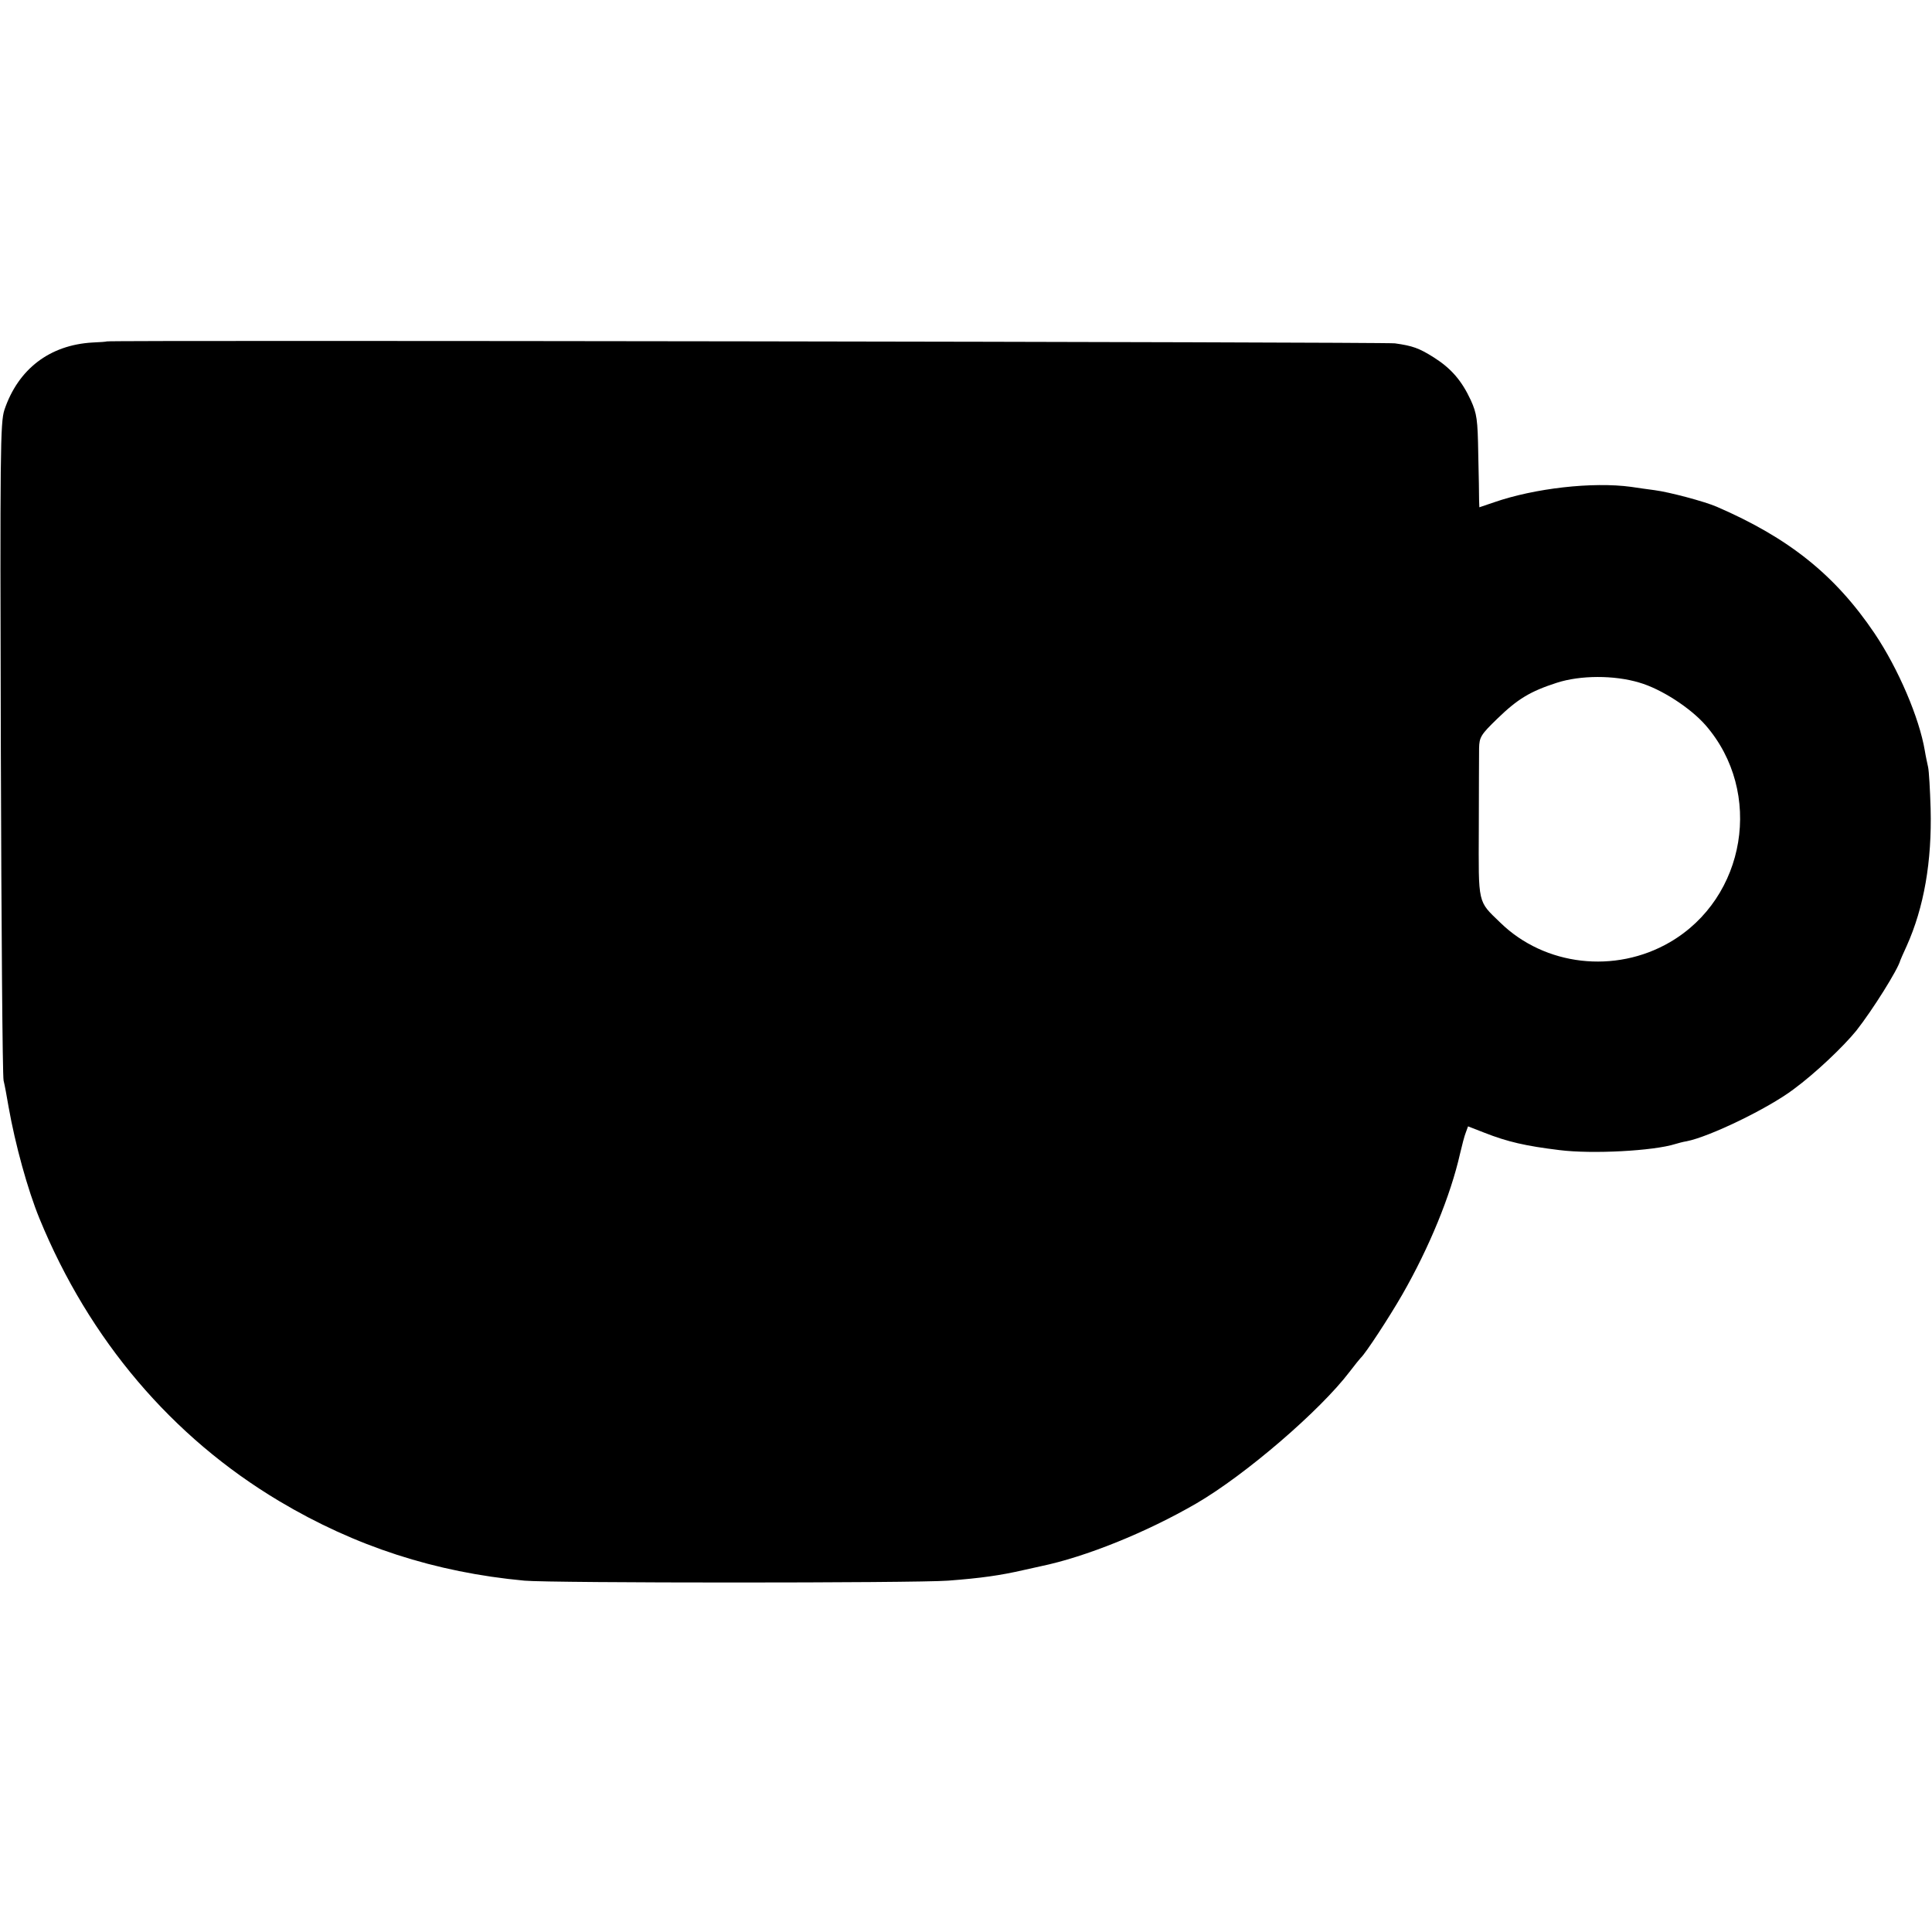
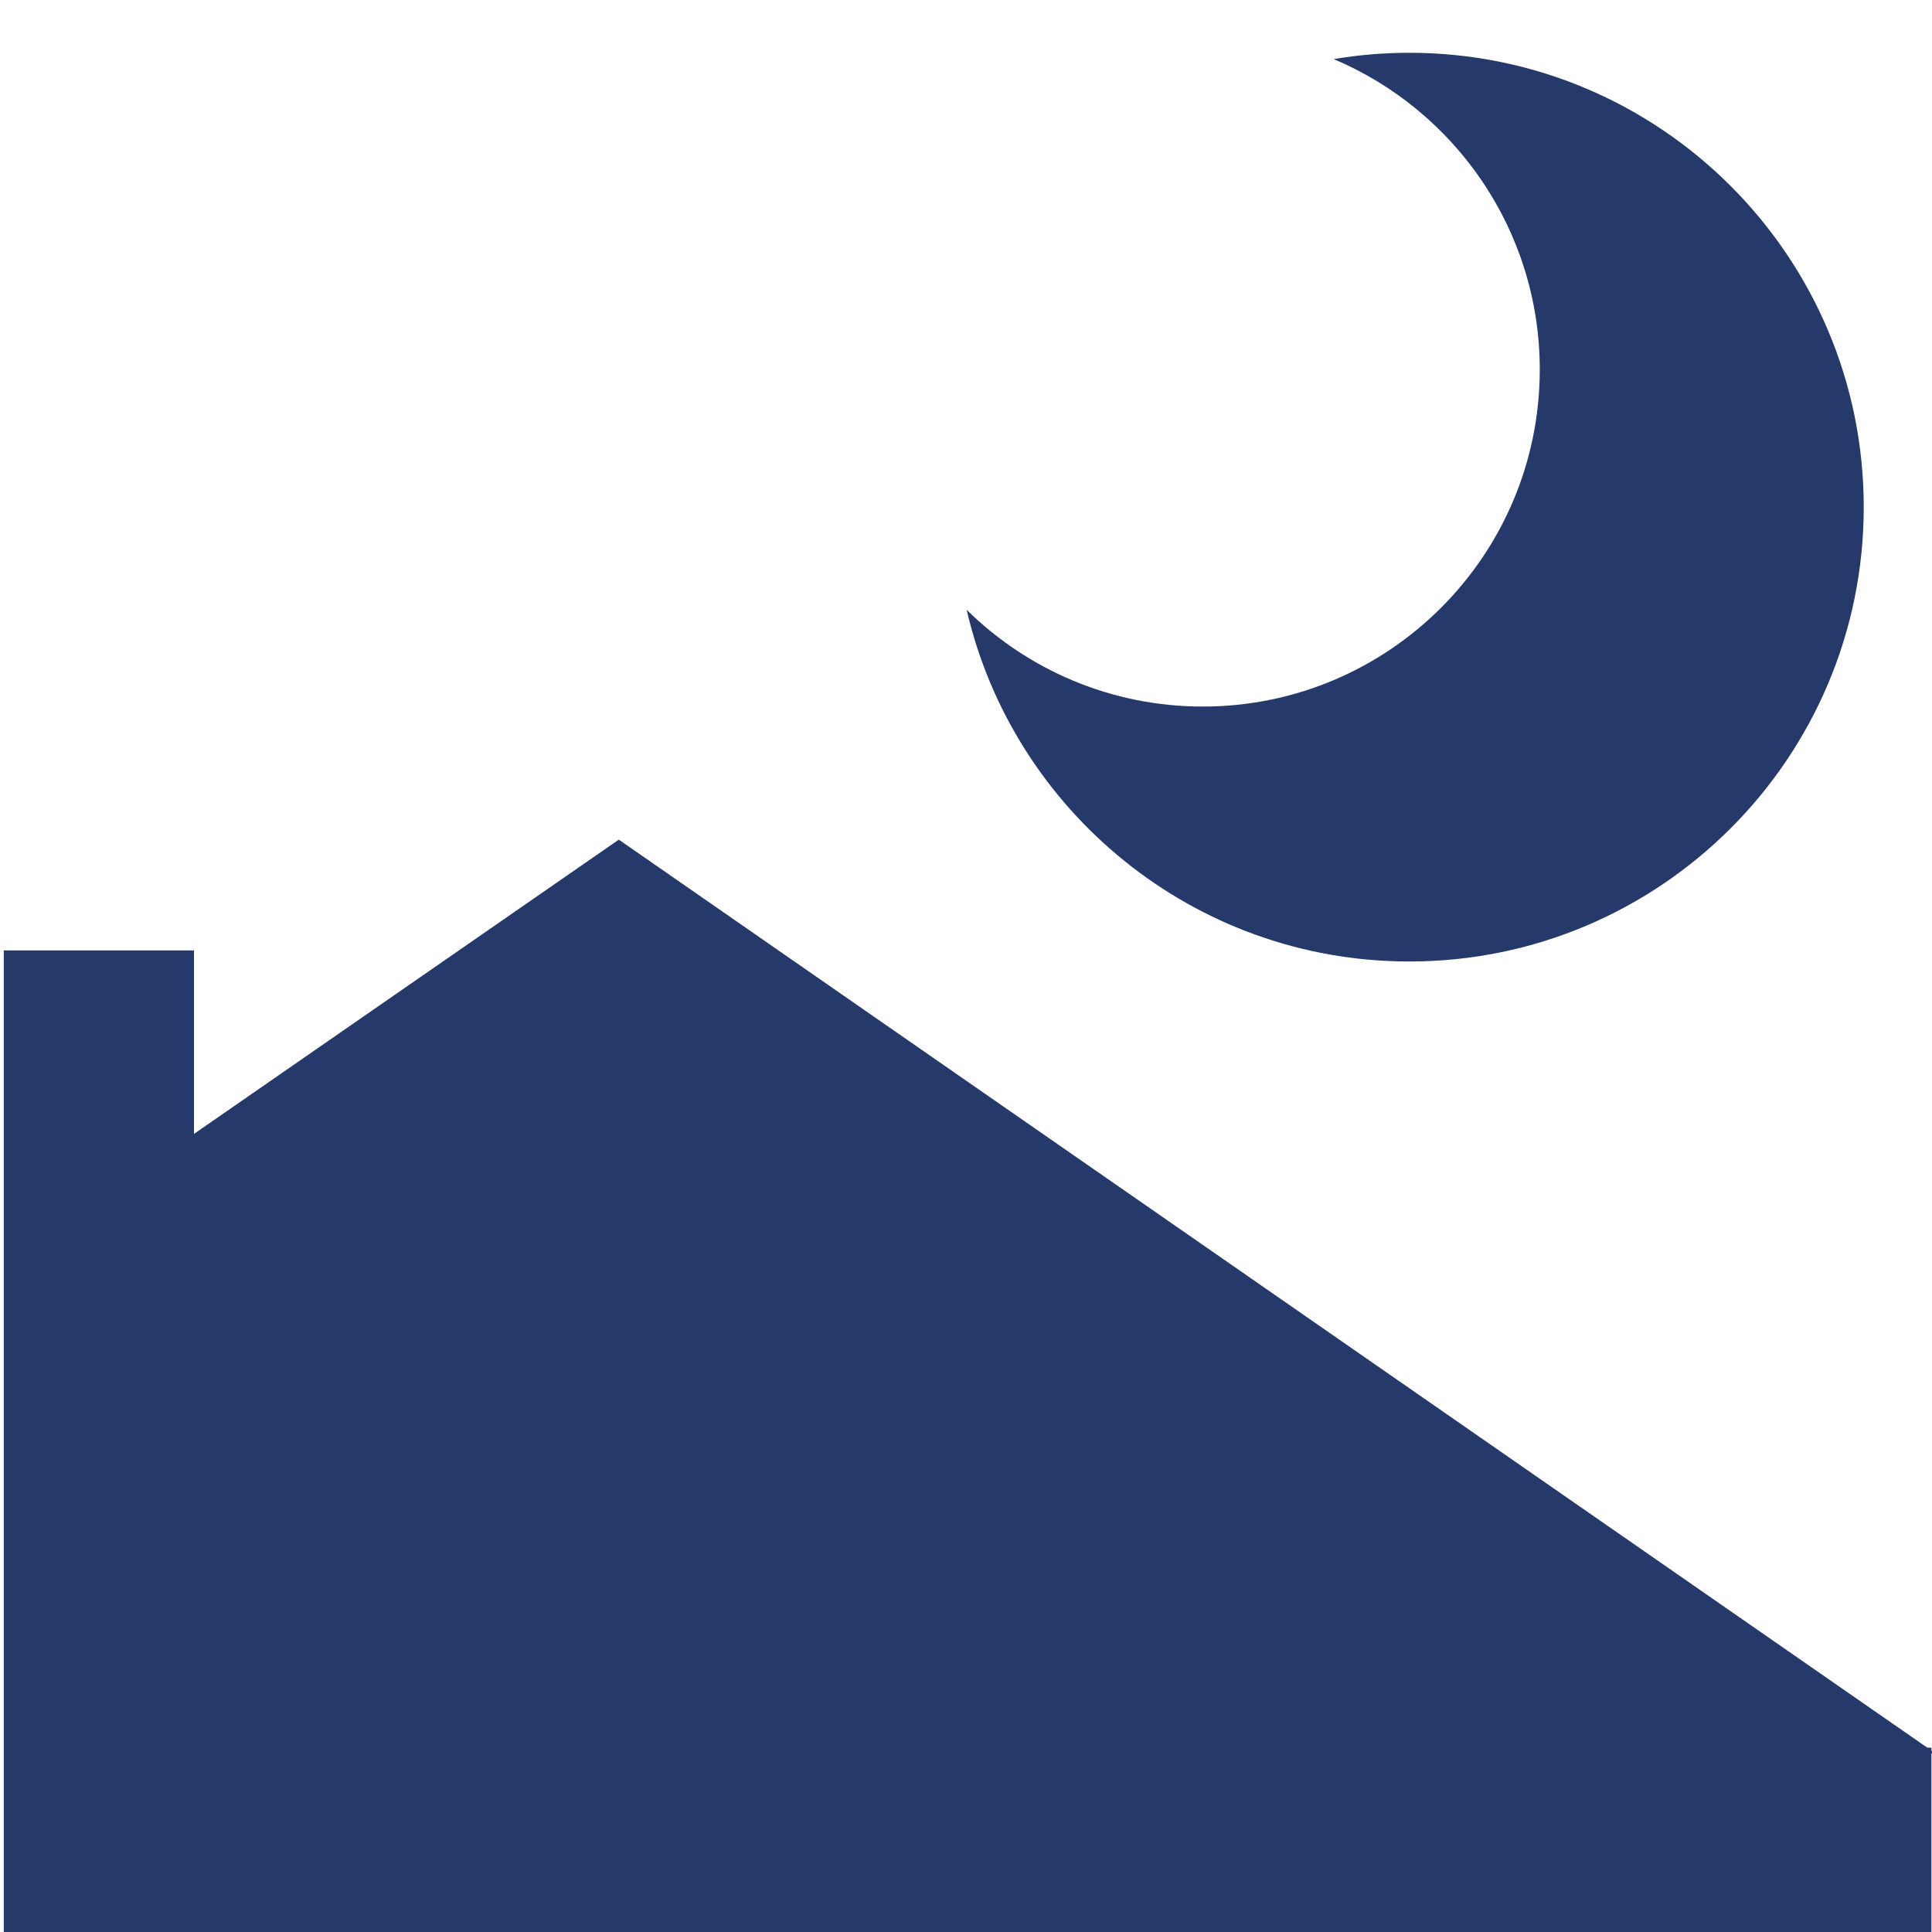
- <svg xmlns="http://www.w3.org/2000/svg" version="1.0" width="700pt" height="700pt" viewBox="0 0 700 700" preserveAspectRatio="xMidYMid meet">
-   <g transform="translate(0,700) scale(0.1,-0.1)" fill="#000000" stroke="none">
-     <path d="M387 5763 c-1 -1 -24 -3 -52 -4 -155 -9 -269 -96 -319 -244 -15 -46 -16 -145 -13 -1225 2 -646 6 -1188 10 -1205 4 -16 12 -59 18 -95 24 -136 69 -300 112 -405 180 -439 480 -792 869 -1024 275 -164 565 -258 888 -288 97 -9 1416 -9 1535 0 119 9 189 19 272 38 27 6 55 12 63 14 164 34 384 123 565 228 177 103 448 336 555 477 19 25 37 47 40 50 17 15 104 148 151 230 97 169 175 359 209 510 7 30 16 65 21 77 l8 22 59 -23 c84 -33 149 -48 272 -63 119 -15 341 -3 420 22 10 3 28 8 41 10 82 16 294 118 387 188 79 58 181 155 228 213 59 75 151 222 159 254 1 3 11 26 23 52 63 140 92 307 87 498 -2 69 -6 136 -9 150 -3 14 -9 41 -12 60 -20 119 -96 297 -182 425 -143 212 -311 346 -572 459 -44 19 -171 53 -225 60 -22 3 -60 8 -85 12 -140 19 -350 -5 -497 -56 l-53 -18 -1 26 c0 15 -1 90 -3 167 -2 126 -5 146 -27 195 -33 71 -71 115 -134 155 -54 34 -77 42 -141 51 -35 5 -4663 12 -4667 7z m5552 -1236 c80 -23 186 -92 241 -155 210 -242 147 -625 -130 -786 -198 -115 -453 -86 -614 71 -83 80 -79 64 -78 341 0 136 1 267 1 291 1 40 6 49 66 107 73 71 119 99 215 130 86 28 209 28 299 1z" />
+ <svg xmlns="http://www.w3.org/2000/svg" style="isolation:isolate" viewBox="0 0 512 512" width="512" height="512">
+   <defs>
+     <clipPath id="_clipPath_658WgfKdI09tacb1At3qcN2PUP9uL47l">
+       <rect width="512" height="512" />
+     </clipPath>
+   </defs>
+   <g clip-path="url(#_clipPath_658WgfKdI09tacb1At3qcN2PUP9uL47l)">
+     <path d=" M 511.843 512 L 1 512 L 1 251.859 L 51.403 251.859 L 51.403 300.499 L 51.403 300.499 L 163.992 222.513 L 338.496 343.61 L 510.76 463.153 L 511.843 463.153 L 511.843 463.904 L 513 464.707 L 511.843 464.707 L 511.843 512 Z  M 353.453 15.665 C 359.971 14.558 366.67 13.988 373.501 13.988 C 439.957 13.988 493.91 67.941 493.91 134.397 C 493.91 200.853 439.957 254.806 373.501 254.806 C 316.399 254.806 268.528 214.972 256.172 161.603 C 272.282 177.461 294.384 187.243 318.752 187.243 C 368.038 187.243 408.053 147.229 408.053 97.943 C 408.053 60.964 385.527 29.205 353.453 15.665 L 353.453 15.665 Z " fill-rule="evenodd" fill="rgb(38,57,107)" />
  </g>
</svg>
